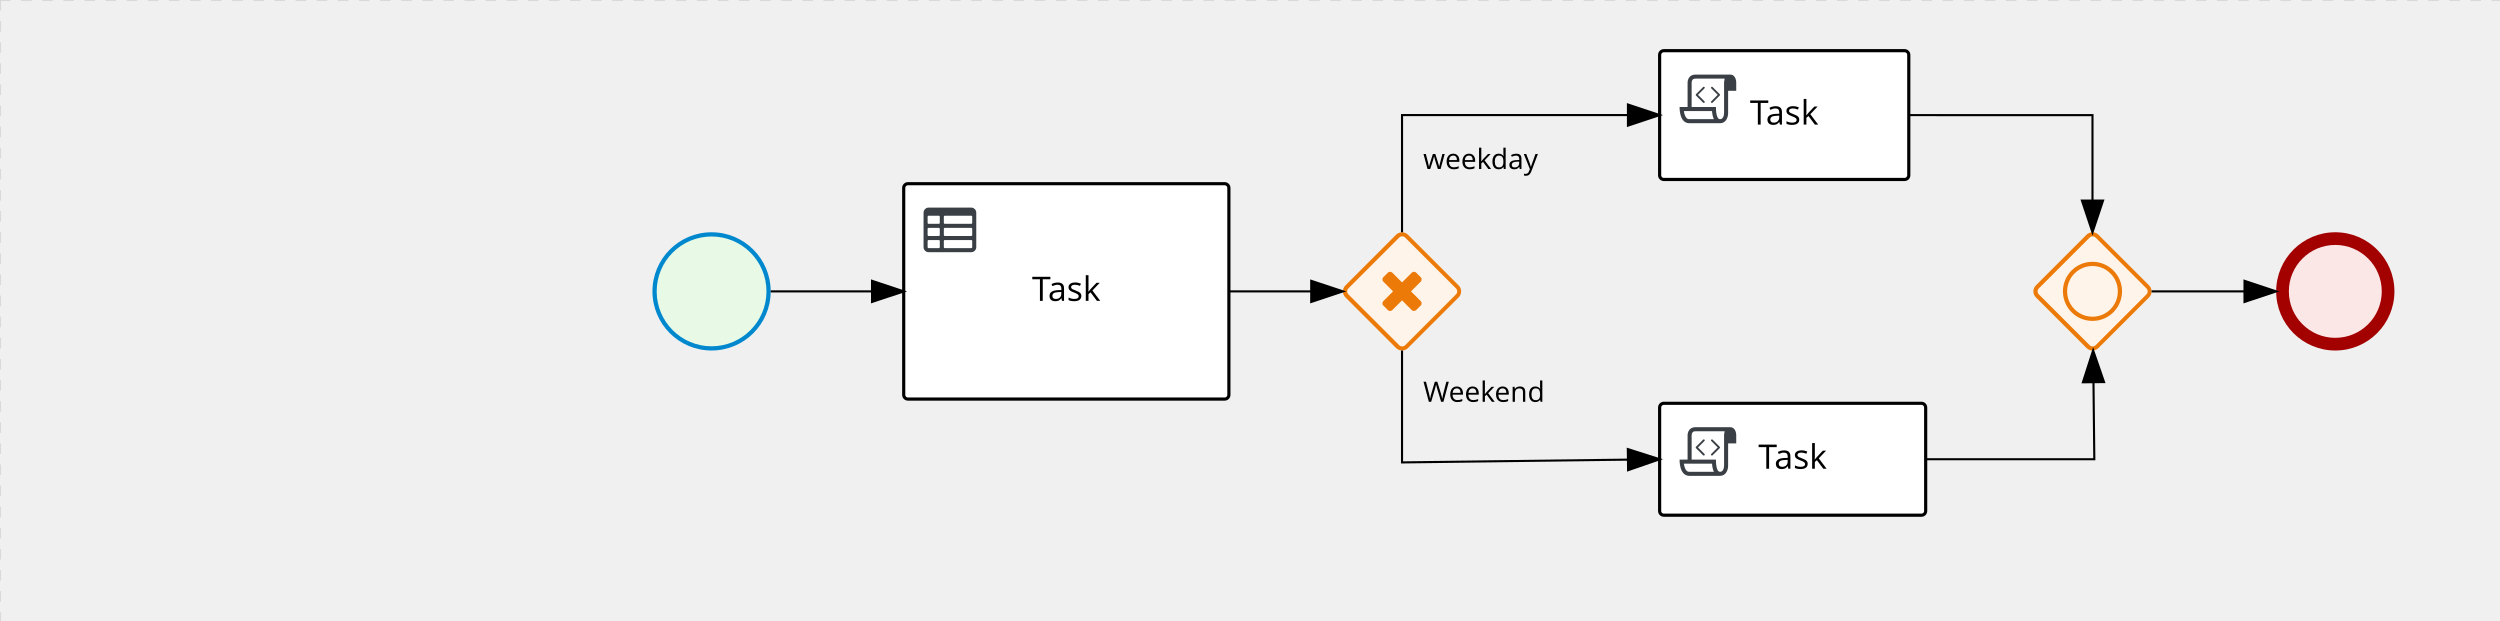
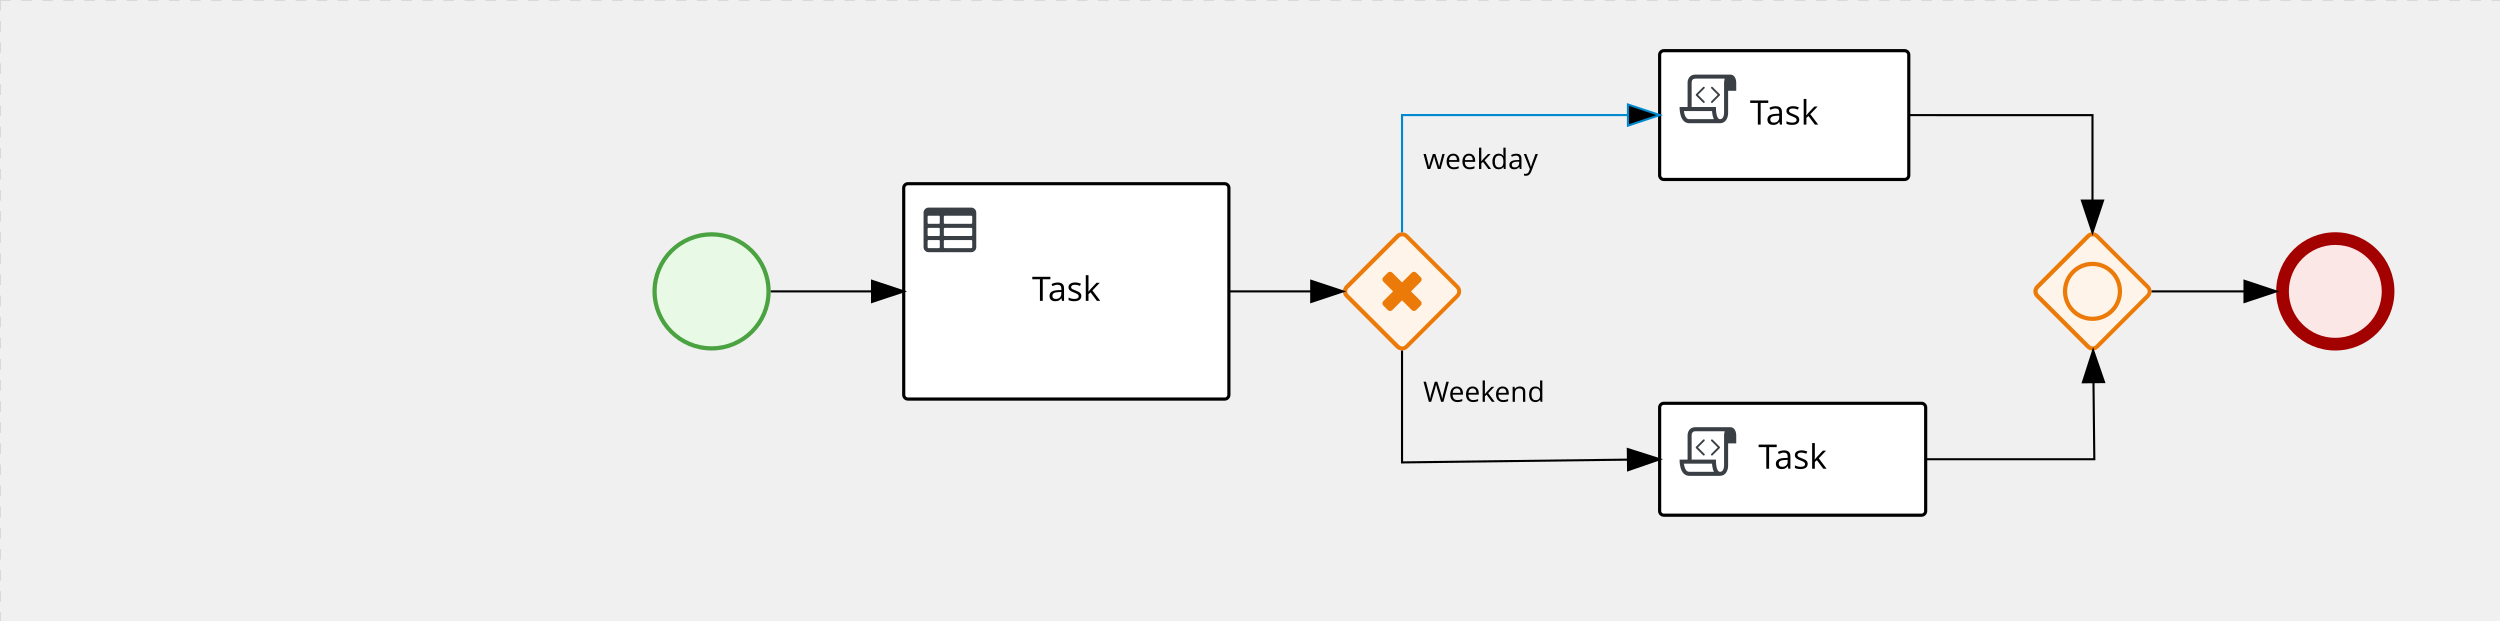
<svg xmlns="http://www.w3.org/2000/svg" version="1.1" width="1184" height="294" viewBox="0 0 1184 294">
  <defs />
  <g transform="matrix(1,0,0,1,0,0)">
    <g>
      <g>
        <g>
          <path fill="none" stroke="#d3d3d3" paint-order="fill stroke markers" d=" M 0 0 L 1200 0" stroke-miterlimit="10" stroke-opacity="0.8" stroke-dasharray="5" />
        </g>
        <g>
          <path fill="none" stroke="#d3d3d3" paint-order="fill stroke markers" d=" M 0 0 L 0 800" stroke-miterlimit="10" stroke-opacity="0.8" stroke-dasharray="5" />
        </g>
      </g>
      <g id="_6D2BEB69-629E-44F8-8B40-A94F96EC43F9" bpmn2nodeid="_6D2BEB69-629E-44F8-8B40-A94F96EC43F9" transform="matrix(1,0,0,1,428,87)">
        <g>
          <path fill="none" stroke="none" />
        </g>
        <g transform="matrix(1,0,0,1,0,0)">
          <path fill="#ffffff" stroke="none" id="_6D2BEB69-629E-44F8-8B40-A94F96EC43F9?shapeType=BACKGROUND" paint-order="stroke fill markers" d=" M 2 0 L 152 0 L 152 0 A 2 2 0 0 1 154 2 L 154 100 L 154 100 A 2 2 0 0 1 152 102 L 2 102 L 2 102 A 2 2 0 0 1 0 100 L 0 2 L 0 2 A 2 2 0 0 1 2 0 Z" />
        </g>
        <g transform="matrix(1,0,0,1,0,0)">
          <path fill="none" stroke="rgb(0,0,0)" id="_6D2BEB69-629E-44F8-8B40-A94F96EC43F9?shapeType=BORDER&amp;renderType=STROKE" paint-order="fill stroke markers" d=" M 2 0 L 152 0 L 152 0 A 2 2 0 0 1 154 2 L 154 100 L 154 100 A 2 2 0 0 1 152 102 L 2 102 L 2 102 A 2 2 0 0 1 0 100 L 0 2 L 0 2 A 2 2 0 0 1 2 0 Z" stroke-miterlimit="10" stroke-width="1.5" stroke-dasharray="" />
        </g>
        <g>
          <g transform="matrix(0.06,0,0,0.06,9.4,9.4)">
            <g transform="matrix(1,0,0,1,0,0)">
              <path fill="#393f44" stroke="none" id="_6D2BEB69-629E-44F8-8B40-A94F96EC43F9_task__l39e__3KHJ" paint-order="stroke fill markers" d=" M 0 0 M 128 344 L 128 296 C 128 293.7 127.2 291.8 125.8 290.2 C 124.4 288.6 122.4 288 120 288 L 40 288 C 37.7 288 35.8 288.8 34.2 290.2 C 32.6 291.6 32 293.7 32 296 L 32 344 C 32 346.3 32.8 348.2 34.2 349.8 C 35.6 351.4 37.6 352 40 352 L 120 352 C 122.3 352 124.2 351.2 125.8 349.8 C 127.4 348.4 128 346.3 128 344 Z M 0 0 M 128 248 L 128 200 C 128 197.7 127.2 195.8 125.8 194.2 C 124.4 192.6 122.4 192 120 192 L 40 192 C 37.7 192 35.8 192.8 34.2 194.2 C 32.6 195.6 32 197.7 32 200 L 32 248 C 32 250.3 32.8 252.2 34.2 253.8 C 35.6 255.4 37.6 256 40 256 L 120 256 C 122.3 256 124.2 255.2 125.8 253.8 C 127.4 252.4 128 250.3 128 248 Z M 0 0 M 376 352 C 378.3 352 380.2 351.2 381.8 349.8 C 383.4 348.4 384 346.4 384 344 L 384 296 C 384 293.7 383.2 291.8 381.8 290.2 C 380.4 288.6 378.4 288 376 288 L 168 288 C 165.7 288 163.8 288.8 162.2 290.2 C 160.6 291.6 160 293.6 160 296 L 160 344 C 160 346.3 160.8 348.2 162.2 349.8 C 163.6 351.4 165.6 352 168 352 L 376 352 Z M 0 0 M 128 152 L 128 104 C 128 101.7 127.2 99.8 125.8 98.2 C 124.4 96.6 122.3 96 120 96 L 40 96 C 37.7 96 35.8 96.8 34.2 98.2 C 32.6 99.6 32 101.7 32 104 L 32 152 C 32 154.3 32.8 156.2 34.2 157.8 C 35.6 159.4 37.6 160 40 160 L 120 160 C 122.3 160 124.2 159.2 125.8 157.8 C 127.4 156.4 128 154.3 128 152 Z M 0 0 M 376 256 C 378.3 256 380.2 255.2 381.8 253.8 C 383.4 252.4 384 250.4 384 248 L 384 200 C 384 197.7 383.2 195.8 381.8 194.2 C 380.4 192.6 378.4 192 376 192 L 168 192 C 165.7 192 163.8 192.8 162.2 194.2 C 160.6 195.6 160 197.6 160 200 L 160 248 C 160 250.3 160.8 252.2 162.2 253.8 C 163.6 255.4 165.6 256 168 256 L 376 256 Z M 0 0 M 376 160 C 378.3 160 380.2 159.2 381.8 157.8 C 383.4 156.4 384 154.4 384 152 L 384 104 C 384 101.7 383.2 99.8 381.8 98.2 C 380.4 96.6 378.3 96 376 96 L 168 96 C 165.7 96 163.8 96.8 162.2 98.2 C 160.6 99.6 160 101.6 160 104 L 160 152 C 160 154.3 160.8 156.2 162.2 157.8 C 163.6 159.4 165.6 160 168 160 L 376 160 Z M 0 0 M 416 72 L 416 344 C 416 355 412.1 364.4 404.2 372.2 C 396.3 380 387 384 376 384 L 40 384 C 29 384 19.6 380.1 11.8 372.2 C 4 364.3 0 355 0 344 L 0 72 C 0 61 3.9 51.6 11.8 43.8 C 19.7 36 29 32 40 32 L 376 32 C 387 32 396.4 35.9 404.2 43.8 C 412 51.7 416 61 416 72 Z" />
            </g>
          </g>
        </g>
        <g transform="matrix(1,0,0,1,60.75,43.5)">
          <text fill="#000000" stroke="none" font-family="Open Sans" font-size="12pt" font-style="normal" font-weight="normal" text-decoration="normal" x="16.25" y="12" text-anchor="middle" dominant-baseline="alphabetic">Task</text>
        </g>
      </g>
      <g id="_1E3E5133-2DA5-45D5-A5B9-5E13B86BC2F6" bpmn2nodeid="_1E3E5133-2DA5-45D5-A5B9-5E13B86BC2F6" transform="matrix(1,0,0,1,636,110)">
        <g>
          <path fill="none" stroke="none" />
        </g>
        <g transform="matrix(0.125,0,0,0.125,0,0)">
          <g transform="matrix(1,0,0,1,0,0)">
            <path fill="#fef4ea" stroke="none" id="_1E3E5133-2DA5-45D5-A5B9-5E13B86BC2F6?shapeType=BACKGROUND" paint-order="stroke fill markers" d=" M 0 0 M 224.4 4.3 C 216.4 4.3 208.4 7.3 202.3 13.4 L 13.5 202.2 C 1.3 214.4 1.3 234.2 13.5 246.4 L 202.2 435.1 C 208.3 441.2 216.4 444.2 224.3 444.2 C 232.2 444.2 240.3 441.2 246.4 435.1 L 435.1 246.4 C 447.3 234.2 447.3 214.4 435.1 202.2 L 246.5 13.4 C 240.4 7.3 232.4 4.3 224.4 4.3 L 224.4 4.3 Z" />
          </g>
          <g>
            <g transform="matrix(1,0,0,1,0,0)">
              <g transform="matrix(1,0,0,1,0,0)">
                <path fill="rgb(236,122,8)" stroke="none" id="_1E3E5133-2DA5-45D5-A5B9-5E13B86BC2F6?shapeType=BORDER&amp;renderType=FILL" paint-order="stroke fill markers" d=" M 0 0 M 20.8 212.7 L 213.3 20.2 C 219.6 13.9 229.7 13.9 235.9 20.2 L 428.4 212.7 C 434.7 219 434.7 229.1 428.4 235.3 L 235.9 427.8 C 229.6 434.1 219.5 434.1 213.3 427.8 L 20.8 235.3 C 14.5 229.1 14.5 218.9 20.8 212.7 L 20.8 212.7 Z M 0 0 M 0 224 C 0 232.1 3.1 240.3 9.3 246.5 L 201.5 438.7 C 213.9 451.1 234.1 451.1 246.5 438.7 L 438.7 246.5 C 444.9 240.3 448 232.1 448 224 C 448 215.9 444.9 207.7 438.7 201.5 L 246.5 9.3 C 234.1 -3.1 213.9 -3.1 201.5 9.3 L 9.3 201.5 C 3.1 207.7 0 215.9 0 224 L 0 224 Z" />
              </g>
            </g>
          </g>
          <g>
            <g transform="matrix(1,0,0,1,0,0)">
              <g transform="matrix(1,0,0,1,0,0)">
                <path fill="#ec7a08" stroke="none" id="_1E3E5133-2DA5-45D5-A5B9-5E13B86BC2F6_exclusive" paint-order="stroke fill markers" d=" M 0 0 M 298.2 269.2 C 298.2 272.6 297.1 275.3 294.7 277.7 L 277.7 294.7 C 275.3 297.1 272.6 298.2 269.2 298.2 C 265.8 298.2 263.1 297.1 260.7 294.7 L 224 258 L 187.2 294.8 C 184.8 297.2 182.1 298.3 178.7 298.3 C 175.3 298.3 172.6 297.2 170.2 294.8 L 153.2 277.8 C 150.8 275.4 149.7 272.7 149.7 269.3 C 149.7 265.9 150.8 263.2 153.2 260.8 L 190 224 L 153.2 187.2 C 150.8 184.8 149.7 182 149.7 178.7 C 149.7 175.3 150.8 172.5 153.2 170.2 L 170.2 153.2 C 172.6 150.8 175.3 149.7 178.7 149.7 C 182.1 149.7 184.8 150.8 187.2 153.2 L 224 190 L 260.8 153.2 C 263.2 150.8 265.9 149.7 269.3 149.7 C 272.7 149.7 275.4 150.8 277.8 153.2 L 294.8 170.2 C 297.2 172.5 298.3 175.3 298.3 178.7 C 298.3 182 297.2 184.8 294.8 187.2 L 258 224 L 294.8 260.8 C 297.1 263.1 298.2 265.9 298.2 269.2 Z" />
              </g>
            </g>
          </g>
        </g>
        <g transform="matrix(1,0,0,1,28,61)" />
      </g>
      <g id="_21586C89-A3BD-4104-8111-208B55600C92" bpmn2nodeid="_21586C89-A3BD-4104-8111-208B55600C92" transform="matrix(1,0,0,1,786,24)">
        <g>
          <path fill="none" stroke="none" />
        </g>
        <g transform="matrix(1,0,0,1,0,0)">
          <path fill="#ffffff" stroke="none" id="_21586C89-A3BD-4104-8111-208B55600C92?shapeType=BACKGROUND" paint-order="stroke fill markers" d=" M 2 0 L 116 0 L 116 0 A 2 2 0 0 1 118 2 L 118 59 L 118 59 A 2 2 0 0 1 116 61 L 2 61 L 2 61 A 2 2 0 0 1 0 59 L 0 2 L 0 2 A 2 2 0 0 1 2 0 Z" />
        </g>
        <g transform="matrix(1,0,0,1,0,0)">
          <path fill="none" stroke="rgb(0,0,0)" id="_21586C89-A3BD-4104-8111-208B55600C92?shapeType=BORDER&amp;renderType=STROKE" paint-order="fill stroke markers" d=" M 2 0 L 116 0 L 116 0 A 2 2 0 0 1 118 2 L 118 59 L 118 59 A 2 2 0 0 1 116 61 L 2 61 L 2 61 A 2 2 0 0 1 0 59 L 0 2 L 0 2 A 2 2 0 0 1 2 0 Z" stroke-miterlimit="10" stroke-width="1.5" stroke-dasharray="" />
        </g>
        <g>
          <g transform="matrix(0.06,0,0,0.06,9.4,9.4)">
            <g transform="matrix(1,0,0,1,0,0)">
              <path fill="#393f44" stroke="none" id="_21586C89-A3BD-4104-8111-208B55600C92_task__FQFd__KwNe" paint-order="stroke fill markers" d=" M 0 0 M 197.3 130.2 C 194.4 127.3 189.6 127.3 186.7 130.2 L 130.2 186.7 C 127.3 189.6 127.3 194.4 130.2 197.3 L 186.7 253.8 C 188.1 255.3 190.1 256 192 256 C 193.9 256 195.9 255.3 197.3 253.7 C 200.2 250.8 200.2 246 197.3 243.1 L 146.2 192 L 197.3 140.8 C 200.2 137.9 200.2 133.1 197.3 130.2 Z" />
            </g>
            <g transform="matrix(1,0,0,1,0,0)">
              <path fill="#393f44" stroke="none" id="_21586C89-A3BD-4104-8111-208B55600C92_task__FQFd__W91P" paint-order="stroke fill markers" d=" M 0 0 M 261.3 130.2 C 258.4 127.3 253.6 127.3 250.7 130.2 C 247.8 133.1 247.8 137.9 250.7 140.8 L 301.8 191.9 L 250.7 243 C 247.8 245.9 247.8 250.7 250.7 253.6 C 252.1 255.3 254.1 256 256 256 C 257.9 256 259.9 255.3 261.3 253.8 L 317.8 197.3 C 320.7 194.4 320.7 189.6 317.8 186.7 L 261.3 130.2 Z" />
            </g>
            <g transform="matrix(1,0,0,1,0,0)">
              <path fill="#393f44" stroke="none" id="_21586C89-A3BD-4104-8111-208B55600C92_task__FQFd__wKhe" paint-order="stroke fill markers" d=" M 0 0 M 400 32 C 400 32 152.8 32 128 32 C 62 32 64 96 64 96 L 64 288 L 1 288 C 1 288 -4 416 78 416 L 320 416 C 368 416 384 368 384 336 C 384 314.2 384 224.4 384 160 L 448 160 L 448 96 C 448 96 449 32 400 32 Z M 0 0 M 78 383.9 C 68.5 383.9 61.6 381.1 55.5 374.9 C 43.4 362.4 37.5 339.6 34.9 320 L 256.9 320 C 257.1 322.7 257.3 325.4 257.6 328.2 C 260 351.6 264.7 370.1 271.9 383.9 L 78 383.9 L 78 383.9 Z M 0 0 M 352 336 C 352 345.9 349.6 360.3 342.9 371 C 337.2 380.1 330.4 384 320 384 C 285 384 288 288 288 288 L 96 288 L 96 96 L 96 95.9 L 96 95.1 C 96 90.6 97.6 78.3 104.7 71.2 C 106.5 69.4 111.9 64 128 64 L 356.5 64 C 354.4 72.8 352.8 81.8 352.2 89.9 C 352.2 90.5 352.1 91.1 352.1 91.7 C 352.1 92 352.1 92.3 352.1 92.6 C 352 94.8 352 96 352 96 L 352 160 L 352 336 Z" />
            </g>
          </g>
        </g>
        <g transform="matrix(1,0,0,1,42.75,23)">
          <text fill="#000000" stroke="none" font-family="Open Sans" font-size="12pt" font-style="normal" font-weight="normal" text-decoration="normal" x="16.25" y="12" text-anchor="middle" dominant-baseline="alphabetic">Task</text>
        </g>
      </g>
      <g id="_B7892C34-5053-41E4-AB4E-0AF00CAA7CB2" bpmn2nodeid="_B7892C34-5053-41E4-AB4E-0AF00CAA7CB2">
        <g>
-           <path fill="none" stroke="rgb(0,0,0)" paint-order="fill stroke markers" d=" M 664 110 L 664 54.5 L 771 54.5" stroke-miterlimit="10" stroke-dasharray="" />
+           <path fill="none" stroke="rgb(0,136,206)" paint-order="fill stroke markers" d=" M 664 110 L 664 54.5 L 771 54.5" stroke-miterlimit="10" stroke-dasharray="" />
        </g>
        <g transform="matrix(1,0,0,1,664,110)" />
        <g transform="matrix(6.123233995736766e-17,1,-1,6.123233995736766e-17,786,49.5)">
-           <path fill="rgb(0,0,0)" stroke="rgb(0,0,0)" paint-order="fill stroke markers" d=" M 10 15 L 0 15 L 5 0 Z" stroke-miterlimit="10" stroke-dasharray="" />
+           <path fill="rgb(0,0,0)" stroke="rgb(0,136,206)" paint-order="fill stroke markers" d=" M 10 15 L 0 15 L 5 0 Z" stroke-miterlimit="10" stroke-dasharray="" />
        </g>
        <g transform="matrix(1,0,0,1,674,71.25)">
          <text fill="#000000" stroke="none" font-family="Open Sans" font-size="10pt" font-style="normal" font-weight="normal" text-decoration="normal" x="0" y="8.8" text-anchor="start" dominant-baseline="alphabetic">weekday</text>
        </g>
      </g>
      <g transform="matrix(1,0,0,1,786,24)" />
      <g id="_AB784C3F-C09B-4F91-93B2-02F8096C4232" bpmn2nodeid="_AB784C3F-C09B-4F91-93B2-02F8096C4232" transform="matrix(1,0,0,1,786,191)">
        <g>
          <path fill="none" stroke="none" />
        </g>
        <g transform="matrix(1,0,0,1,0,0)">
          <path fill="#ffffff" stroke="none" id="_AB784C3F-C09B-4F91-93B2-02F8096C4232?shapeType=BACKGROUND" paint-order="stroke fill markers" d=" M 2 0 L 124 0 L 124 0 A 2 2 0 0 1 126 2 L 126 51 L 126 51 A 2 2 0 0 1 124 53 L 2 53 L 2 53 A 2 2 0 0 1 0 51 L 0 2 L 0 2 A 2 2 0 0 1 2 0 Z" />
        </g>
        <g transform="matrix(1,0,0,1,0,0)">
          <path fill="none" stroke="rgb(0,0,0)" id="_AB784C3F-C09B-4F91-93B2-02F8096C4232?shapeType=BORDER&amp;renderType=STROKE" paint-order="fill stroke markers" d=" M 2 0 L 124 0 L 124 0 A 2 2 0 0 1 126 2 L 126 51 L 126 51 A 2 2 0 0 1 124 53 L 2 53 L 2 53 A 2 2 0 0 1 0 51 L 0 2 L 0 2 A 2 2 0 0 1 2 0 Z" stroke-miterlimit="10" stroke-width="1.5" stroke-dasharray="" />
        </g>
        <g>
          <g transform="matrix(0.06,0,0,0.06,9.4,9.4)">
            <g transform="matrix(1,0,0,1,0,0)">
              <path fill="#393f44" stroke="none" id="_AB784C3F-C09B-4F91-93B2-02F8096C4232_task__FQFd__KwNe" paint-order="stroke fill markers" d=" M 0 0 M 197.3 130.2 C 194.4 127.3 189.6 127.3 186.7 130.2 L 130.2 186.7 C 127.3 189.6 127.3 194.4 130.2 197.3 L 186.7 253.8 C 188.1 255.3 190.1 256 192 256 C 193.9 256 195.9 255.3 197.3 253.7 C 200.2 250.8 200.2 246 197.3 243.1 L 146.2 192 L 197.3 140.8 C 200.2 137.9 200.2 133.1 197.3 130.2 Z" />
            </g>
            <g transform="matrix(1,0,0,1,0,0)">
              <path fill="#393f44" stroke="none" id="_AB784C3F-C09B-4F91-93B2-02F8096C4232_task__FQFd__W91P" paint-order="stroke fill markers" d=" M 0 0 M 261.3 130.2 C 258.4 127.3 253.6 127.3 250.7 130.2 C 247.8 133.1 247.8 137.9 250.7 140.8 L 301.8 191.9 L 250.7 243 C 247.8 245.9 247.8 250.7 250.7 253.6 C 252.1 255.3 254.1 256 256 256 C 257.9 256 259.9 255.3 261.3 253.8 L 317.8 197.3 C 320.7 194.4 320.7 189.6 317.8 186.7 L 261.3 130.2 Z" />
            </g>
            <g transform="matrix(1,0,0,1,0,0)">
              <path fill="#393f44" stroke="none" id="_AB784C3F-C09B-4F91-93B2-02F8096C4232_task__FQFd__wKhe" paint-order="stroke fill markers" d=" M 0 0 M 400 32 C 400 32 152.8 32 128 32 C 62 32 64 96 64 96 L 64 288 L 1 288 C 1 288 -4 416 78 416 L 320 416 C 368 416 384 368 384 336 C 384 314.2 384 224.4 384 160 L 448 160 L 448 96 C 448 96 449 32 400 32 Z M 0 0 M 78 383.9 C 68.5 383.9 61.6 381.1 55.5 374.9 C 43.4 362.4 37.5 339.6 34.9 320 L 256.9 320 C 257.1 322.7 257.3 325.4 257.6 328.2 C 260 351.6 264.7 370.1 271.9 383.9 L 78 383.9 L 78 383.9 Z M 0 0 M 352 336 C 352 345.9 349.6 360.3 342.9 371 C 337.2 380.1 330.4 384 320 384 C 285 384 288 288 288 288 L 96 288 L 96 96 L 96 95.9 L 96 95.1 C 96 90.6 97.6 78.3 104.7 71.2 C 106.5 69.4 111.9 64 128 64 L 356.5 64 C 354.4 72.8 352.8 81.8 352.2 89.9 C 352.2 90.5 352.1 91.1 352.1 91.7 C 352.1 92 352.1 92.3 352.1 92.6 C 352 94.8 352 96 352 96 L 352 160 L 352 336 Z" />
            </g>
          </g>
        </g>
        <g transform="matrix(1,0,0,1,46.75,19)">
          <text fill="#000000" stroke="none" font-family="Open Sans" font-size="12pt" font-style="normal" font-weight="normal" text-decoration="normal" x="16.25" y="12" text-anchor="middle" dominant-baseline="alphabetic">Task</text>
        </g>
      </g>
      <g id="_6D452F27-A672-4C50-934E-74E4D328145C" bpmn2nodeid="_6D452F27-A672-4C50-934E-74E4D328145C">
        <g>
          <path fill="none" stroke="rgb(0,0,0)" paint-order="fill stroke markers" d=" M 664 166 L 664 219 L 771.001 217.684" stroke-miterlimit="10" stroke-dasharray="" />
        </g>
        <g transform="matrix(1,0,0,1,664,166)" />
        <g transform="matrix(0.01229415,0.9999244,-0.9999244,0.01229415,785.9385,212.5004)">
          <path fill="rgb(0,0,0)" stroke="rgb(0,0,0)" paint-order="fill stroke markers" d=" M 10 15 L 0 15 L 5 0 Z" stroke-miterlimit="10" stroke-dasharray="" />
        </g>
        <g transform="matrix(1,0,0,1,674,181.5)">
          <text fill="#000000" stroke="none" font-family="Open Sans" font-size="10pt" font-style="normal" font-weight="normal" text-decoration="normal" x="0" y="8.8" text-anchor="start" dominant-baseline="alphabetic">Weekend</text>
        </g>
      </g>
      <g transform="matrix(1,0,0,1,786,191)" />
      <g transform="matrix(1,0,0,1,428,87)" />
      <g id="_BEB00880-5CEF-4666-9BC5-C465D0930325" bpmn2nodeid="_BEB00880-5CEF-4666-9BC5-C465D0930325">
        <g>
          <path fill="none" stroke="rgb(0,0,0)" paint-order="fill stroke markers" d=" M 582 138 L 621 138" stroke-miterlimit="10" stroke-dasharray="" />
        </g>
        <g transform="matrix(1,0,0,1,582,138)" />
        <g transform="matrix(6.123233995736766e-17,1,-1,6.123233995736766e-17,636,133)">
          <path fill="rgb(0,0,0)" stroke="rgb(0,0,0)" paint-order="fill stroke markers" d=" M 10 15 L 0 15 L 5 0 Z" stroke-miterlimit="10" stroke-dasharray="" />
        </g>
        <g transform="matrix(1,0,0,1,582,128)" />
      </g>
      <g transform="matrix(1,0,0,1,636,110)" />
      <g id="_B6E89714-9BE5-4DC0-9287-2928A0C06E6A" bpmn2nodeid="_B6E89714-9BE5-4DC0-9287-2928A0C06E6A" transform="matrix(1,0,0,1,963,110)">
        <g>
          <path fill="none" stroke="none" />
        </g>
        <g transform="matrix(0.125,0,0,0.125,0,0)">
          <g transform="matrix(1,0,0,1,0,0)">
            <path fill="#fef4ea" stroke="none" id="_B6E89714-9BE5-4DC0-9287-2928A0C06E6A?shapeType=BACKGROUND" paint-order="stroke fill markers" d=" M 0 0 M 224.4 4.3 C 216.4 4.3 208.4 7.3 202.3 13.4 L 13.5 202.2 C 1.3 214.4 1.3 234.2 13.5 246.4 L 202.2 435.1 C 208.3 441.2 216.4 444.2 224.3 444.2 C 232.2 444.2 240.3 441.2 246.4 435.1 L 435.1 246.4 C 447.3 234.2 447.3 214.4 435.1 202.2 L 246.5 13.4 C 240.4 7.3 232.4 4.3 224.4 4.3 L 224.4 4.3 Z" />
          </g>
          <g>
            <g transform="matrix(1,0,0,1,0,0)">
              <g transform="matrix(1,0,0,1,0,0)">
                <path fill="rgb(236,122,8)" stroke="none" id="_B6E89714-9BE5-4DC0-9287-2928A0C06E6A?shapeType=BORDER&amp;renderType=FILL" paint-order="stroke fill markers" d=" M 0 0 M 20.8 212.7 L 213.3 20.2 C 219.6 13.9 229.7 13.9 235.9 20.2 L 428.4 212.7 C 434.7 219 434.7 229.1 428.4 235.3 L 235.9 427.8 C 229.6 434.1 219.5 434.1 213.3 427.8 L 20.8 235.3 C 14.5 229.1 14.5 218.9 20.8 212.7 L 20.8 212.7 Z M 0 0 M 0 224 C 0 232.1 3.1 240.3 9.3 246.5 L 201.5 438.7 C 213.9 451.1 234.1 451.1 246.5 438.7 L 438.7 246.5 C 444.9 240.3 448 232.1 448 224 C 448 215.9 444.9 207.7 438.7 201.5 L 246.5 9.3 C 234.1 -3.1 213.9 -3.1 201.5 9.3 L 9.3 201.5 C 3.1 207.7 0 215.9 0 224 L 0 224 Z" />
              </g>
            </g>
          </g>
          <g>
            <g transform="matrix(1,0,0,1,0,0)">
              <g transform="matrix(1,0,0,1,0,0)">
                <path fill="#ec7a08" stroke="none" id="_B6E89714-9BE5-4DC0-9287-2928A0C06E6A_inclusive" paint-order="stroke fill markers" d=" M 0 0 M 224 127.9 C 249.6 127.9 273.8 137.9 291.9 156 C 310 174.2 320 198.3 320 223.9 C 320 249.5 310 273.6 291.9 291.8 C 273.8 309.9 249.7 319.9 224 319.9 C 198.3 319.9 174.2 309.9 156.1 291.8 C 138 273.7 128 249.6 128 223.9 C 128 198.2 138 174.1 156.1 156 C 174.2 137.9 198.4 127.9 224 127.9 M 224 111.9 C 162.1 111.9 112 162 112 223.9 C 112 285.8 162.1 335.9 224 335.9 C 285.9 335.9 336 285.8 336 223.9 C 336 162 285.9 111.9 224 111.9 L 224 111.9 Z" />
              </g>
            </g>
          </g>
        </g>
        <g transform="matrix(1,0,0,1,28,61)" />
      </g>
      <g id="_E441FE1C-3F98-4111-8548-B0887E1F5D8C" bpmn2nodeid="_E441FE1C-3F98-4111-8548-B0887E1F5D8C">
        <g>
          <path fill="none" stroke="rgb(0,0,0)" paint-order="fill stroke markers" d=" M 912 217.494 L 991.869 217.487 L 991.47 180.999" stroke-miterlimit="10" stroke-dasharray="" />
        </g>
        <g transform="matrix(1,0,0,1,912,217.4943)" />
        <g transform="matrix(0.9999402,-0.01093718,0.01093718,0.9999402,986.3066,166.0547)">
          <path fill="rgb(0,0,0)" stroke="rgb(0,0,0)" paint-order="fill stroke markers" d=" M 10 15 L 0 15 L 5 0 Z" stroke-miterlimit="10" stroke-dasharray="" />
        </g>
        <g transform="matrix(1,0,0,1,912.0009,207.4906)" />
      </g>
      <g id="_DE0FB76C-C97A-4B0E-BB2A-D989B24AF016" bpmn2nodeid="_DE0FB76C-C97A-4B0E-BB2A-D989B24AF016">
        <g>
          <path fill="none" stroke="rgb(0,0,0)" paint-order="fill stroke markers" d=" M 904 54.514 L 991 54.535 L 991 95" stroke-miterlimit="10" stroke-dasharray="" />
        </g>
        <g transform="matrix(1,0,0,1,904,54.51411)" />
        <g transform="matrix(-1,1.2246467991473532e-16,-1.2246467991473532e-16,-1,996,110)">
          <path fill="rgb(0,0,0)" stroke="rgb(0,0,0)" paint-order="fill stroke markers" d=" M 10 15 L 0 15 L 5 0 Z" stroke-miterlimit="10" stroke-dasharray="" />
        </g>
        <g transform="matrix(1,0,0,1,904.0024,44.52451)" />
      </g>
      <g transform="matrix(1,0,0,1,963,110)" />
      <g id="_E15B6A2A-DCCA-4176-A089-504B19987550" bpmn2nodeid="_E15B6A2A-DCCA-4176-A089-504B19987550" transform="matrix(1,0,0,1,1078,110)">
        <g>
          <path fill="none" stroke="none" />
        </g>
        <g transform="matrix(0.125,0,0,0.125,0,0)">
          <g transform="matrix(1,0,0,1,0,0)">
            <path fill="#fce7e7" stroke="none" id="_E15B6A2A-DCCA-4176-A089-504B19987550?shapeType=BACKGROUND" paint-order="stroke fill markers" d=" M 0 0 M 444 224 C 444 263.9 434.2 300.8 414.4 334.5 C 394.7 368.2 368 394.9 334.4 414.5 C 300.8 434.1 263.9 444 224 444 C 184.1 444 147.2 434.2 113.5 414.4 C 79.8 394.7 53.1 368 33.5 334.4 C 13.9 300.8 4 263.9 4 224 C 4 184.1 13.8 147.2 33.6 113.5 C 53.4 79.8 80.1 53.1 113.6 33.5 C 147.1 13.9 184.1 4 224 4 C 263.9 4 300.8 13.8 334.5 33.6 C 368.2 53.4 394.9 80.1 414.5 113.6 C 434.1 147.1 444 184.1 444 224 Z" />
          </g>
          <g>
            <g transform="matrix(1,0,0,1,0,0)">
              <g transform="matrix(1,0,0,1,0,0)">
                <path fill="rgb(163,0,0)" stroke="none" id="_E15B6A2A-DCCA-4176-A089-504B19987550?shapeType=BORDER&amp;renderType=FILL" paint-order="stroke fill markers" d=" M 0 0 M 224 0 C 100.3 0 0 100.3 0 224 C 0 347.7 100.3 448 224 448 C 347.7 448 448 347.7 448 224 C 448 100.3 347.7 0 224 0 Z M 0 0 M 224 400 C 126.8 400 48 321.2 48 224 C 48 126.8 126.8 48 224 48 C 321.2 48 400 126.8 400 224 C 400 321.2 321.2 400 224 400 Z" />
              </g>
            </g>
          </g>
        </g>
        <g transform="matrix(1,0,0,1,28,61)" />
      </g>
      <g id="_FE40D84F-7652-41BF-B172-D14FDBF763FC" bpmn2nodeid="_FE40D84F-7652-41BF-B172-D14FDBF763FC">
        <g>
          <path fill="none" stroke="#000000" paint-order="fill stroke markers" d=" M 1019 138 L 1063 138" stroke-miterlimit="10" stroke-dasharray="" />
        </g>
        <g transform="matrix(1,0,0,1,1019,138)" />
        <g transform="matrix(6.123233995736766e-17,1,-1,6.123233995736766e-17,1078,133)">
          <path fill="#000000" stroke="#000000" paint-order="fill stroke markers" d=" M 10 15 L 0 15 L 5 0 Z" stroke-miterlimit="10" stroke-dasharray="" />
        </g>
        <g transform="matrix(1,0,0,1,1019,128)" />
      </g>
      <g transform="matrix(1,0,0,1,1078,110)" />
      <g id="_B0AE288E-2ABE-418C-B2DB-6208A6B4DB66" bpmn2nodeid="_B0AE288E-2ABE-418C-B2DB-6208A6B4DB66" transform="matrix(1,0,0,1,309,110)">
        <g>
          <path fill="none" stroke="none" />
        </g>
        <g transform="matrix(0.125,0,0,0.125,0,0)">
          <g transform="matrix(1,0,0,1,0,0)">
            <path fill="#e8fae6" stroke="none" id="_B0AE288E-2ABE-418C-B2DB-6208A6B4DB66?shapeType=BACKGROUND" paint-order="stroke fill markers" d=" M 0 0 M 444 224 C 444 263.9 434.2 300.8 414.4 334.5 C 394.7 368.2 368 394.9 334.4 414.5 C 300.8 434.1 263.9 444 224 444 C 184.1 444 147.2 434.2 113.5 414.4 C 79.8 394.7 53.1 368 33.5 334.4 C 13.9 300.8 4 263.9 4 224 C 4 184.1 13.8 147.2 33.6 113.5 C 53.4 79.8 80.1 53.1 113.6 33.5 C 147.1 13.9 184.1 4 224 4 C 263.9 4 300.8 13.8 334.5 33.6 C 368.2 53.4 394.9 80.1 414.5 113.6 C 434.1 147.1 444 184.1 444 224 Z" />
          </g>
          <g>
            <g transform="matrix(1,0,0,1,0,0)">
              <g transform="matrix(1,0,0,1,0,0)">
-                 <path fill="rgb(0,136,206)" stroke="none" id="_B0AE288E-2ABE-418C-B2DB-6208A6B4DB66?shapeType=BORDER&amp;renderType=FILL" paint-order="stroke fill markers" d=" M 0 0 M 224 0 C 100.3 0 0 100.3 0 224 C 0 347.7 100.3 448 224 448 C 347.7 448 448 347.7 448 224 C 448 100.3 347.7 0 224 0 Z M 0 0 M 224 432 C 109.1 432 16 338.9 16 224 C 16 109.1 109.1 16 224 16 C 338.9 16 432 109.1 432 224 C 432 338.9 338.9 432 224 432 Z" />
+                 <path fill="rgb(74,162,65)" stroke="none" id="_B0AE288E-2ABE-418C-B2DB-6208A6B4DB66?shapeType=BORDER&amp;renderType=FILL" paint-order="stroke fill markers" d=" M 0 0 M 224 0 C 100.3 0 0 100.3 0 224 C 0 347.7 100.3 448 224 448 C 347.7 448 448 347.7 448 224 C 448 100.3 347.7 0 224 0 Z M 0 0 M 224 432 C 109.1 432 16 338.9 16 224 C 16 109.1 109.1 16 224 16 C 338.9 16 432 109.1 432 224 C 432 338.9 338.9 432 224 432 Z" />
              </g>
            </g>
          </g>
        </g>
        <g transform="matrix(1,0,0,1,28,61)" />
      </g>
      <g id="_17F51CD9-D425-4009-A778-58218494BABE" bpmn2nodeid="_17F51CD9-D425-4009-A778-58218494BABE">
        <g>
          <path fill="none" stroke="rgb(0,0,0)" paint-order="fill stroke markers" d=" M 365 138 L 413 138" stroke-miterlimit="10" stroke-dasharray="" />
        </g>
        <g transform="matrix(1,0,0,1,365,138)" />
        <g transform="matrix(6.123233995736766e-17,1,-1,6.123233995736766e-17,428,133)">
          <path fill="rgb(0,0,0)" stroke="rgb(0,0,0)" paint-order="fill stroke markers" d=" M 10 15 L 0 15 L 5 0 Z" stroke-miterlimit="10" stroke-dasharray="" />
        </g>
        <g transform="matrix(1,0,0,1,365,128)" />
      </g>
      <g transform="matrix(1,0,0,1,309,110)" />
    </g>
  </g>
</svg>
